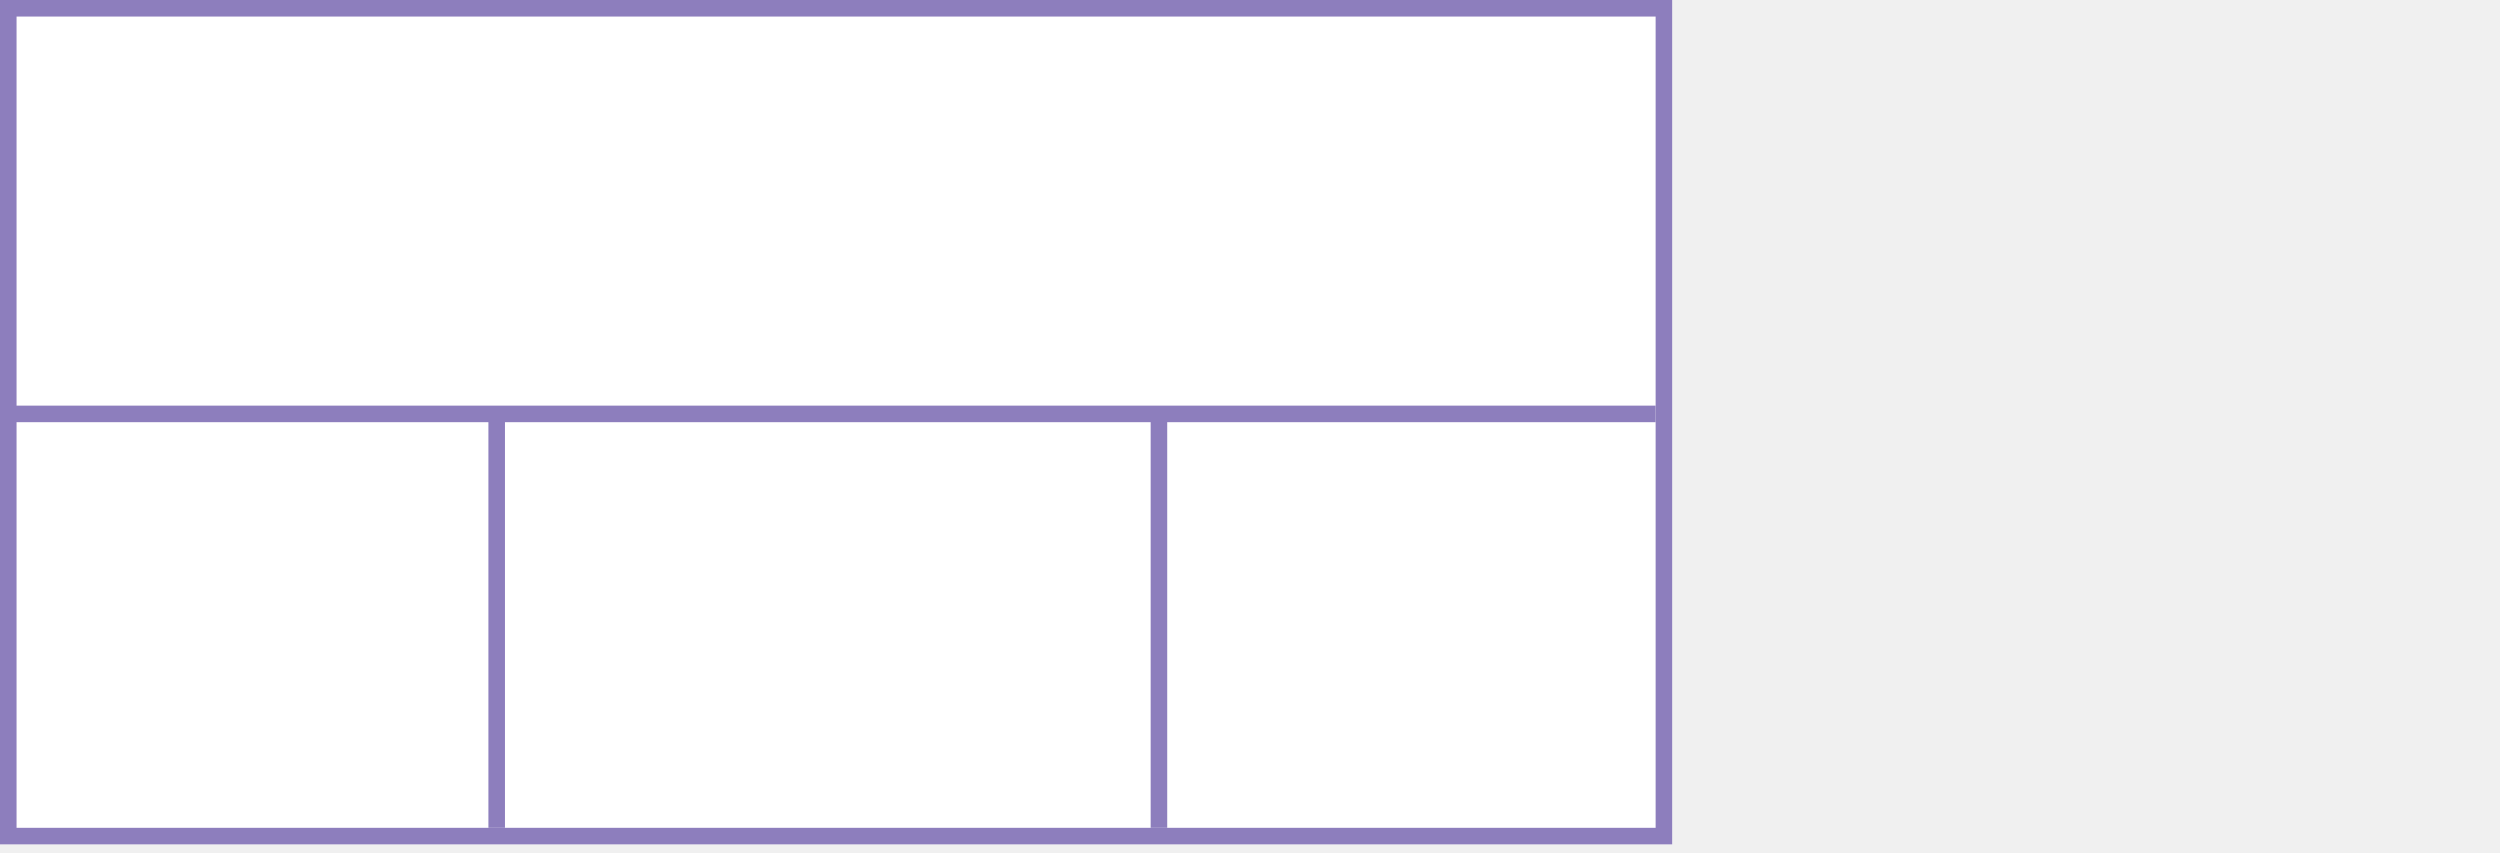
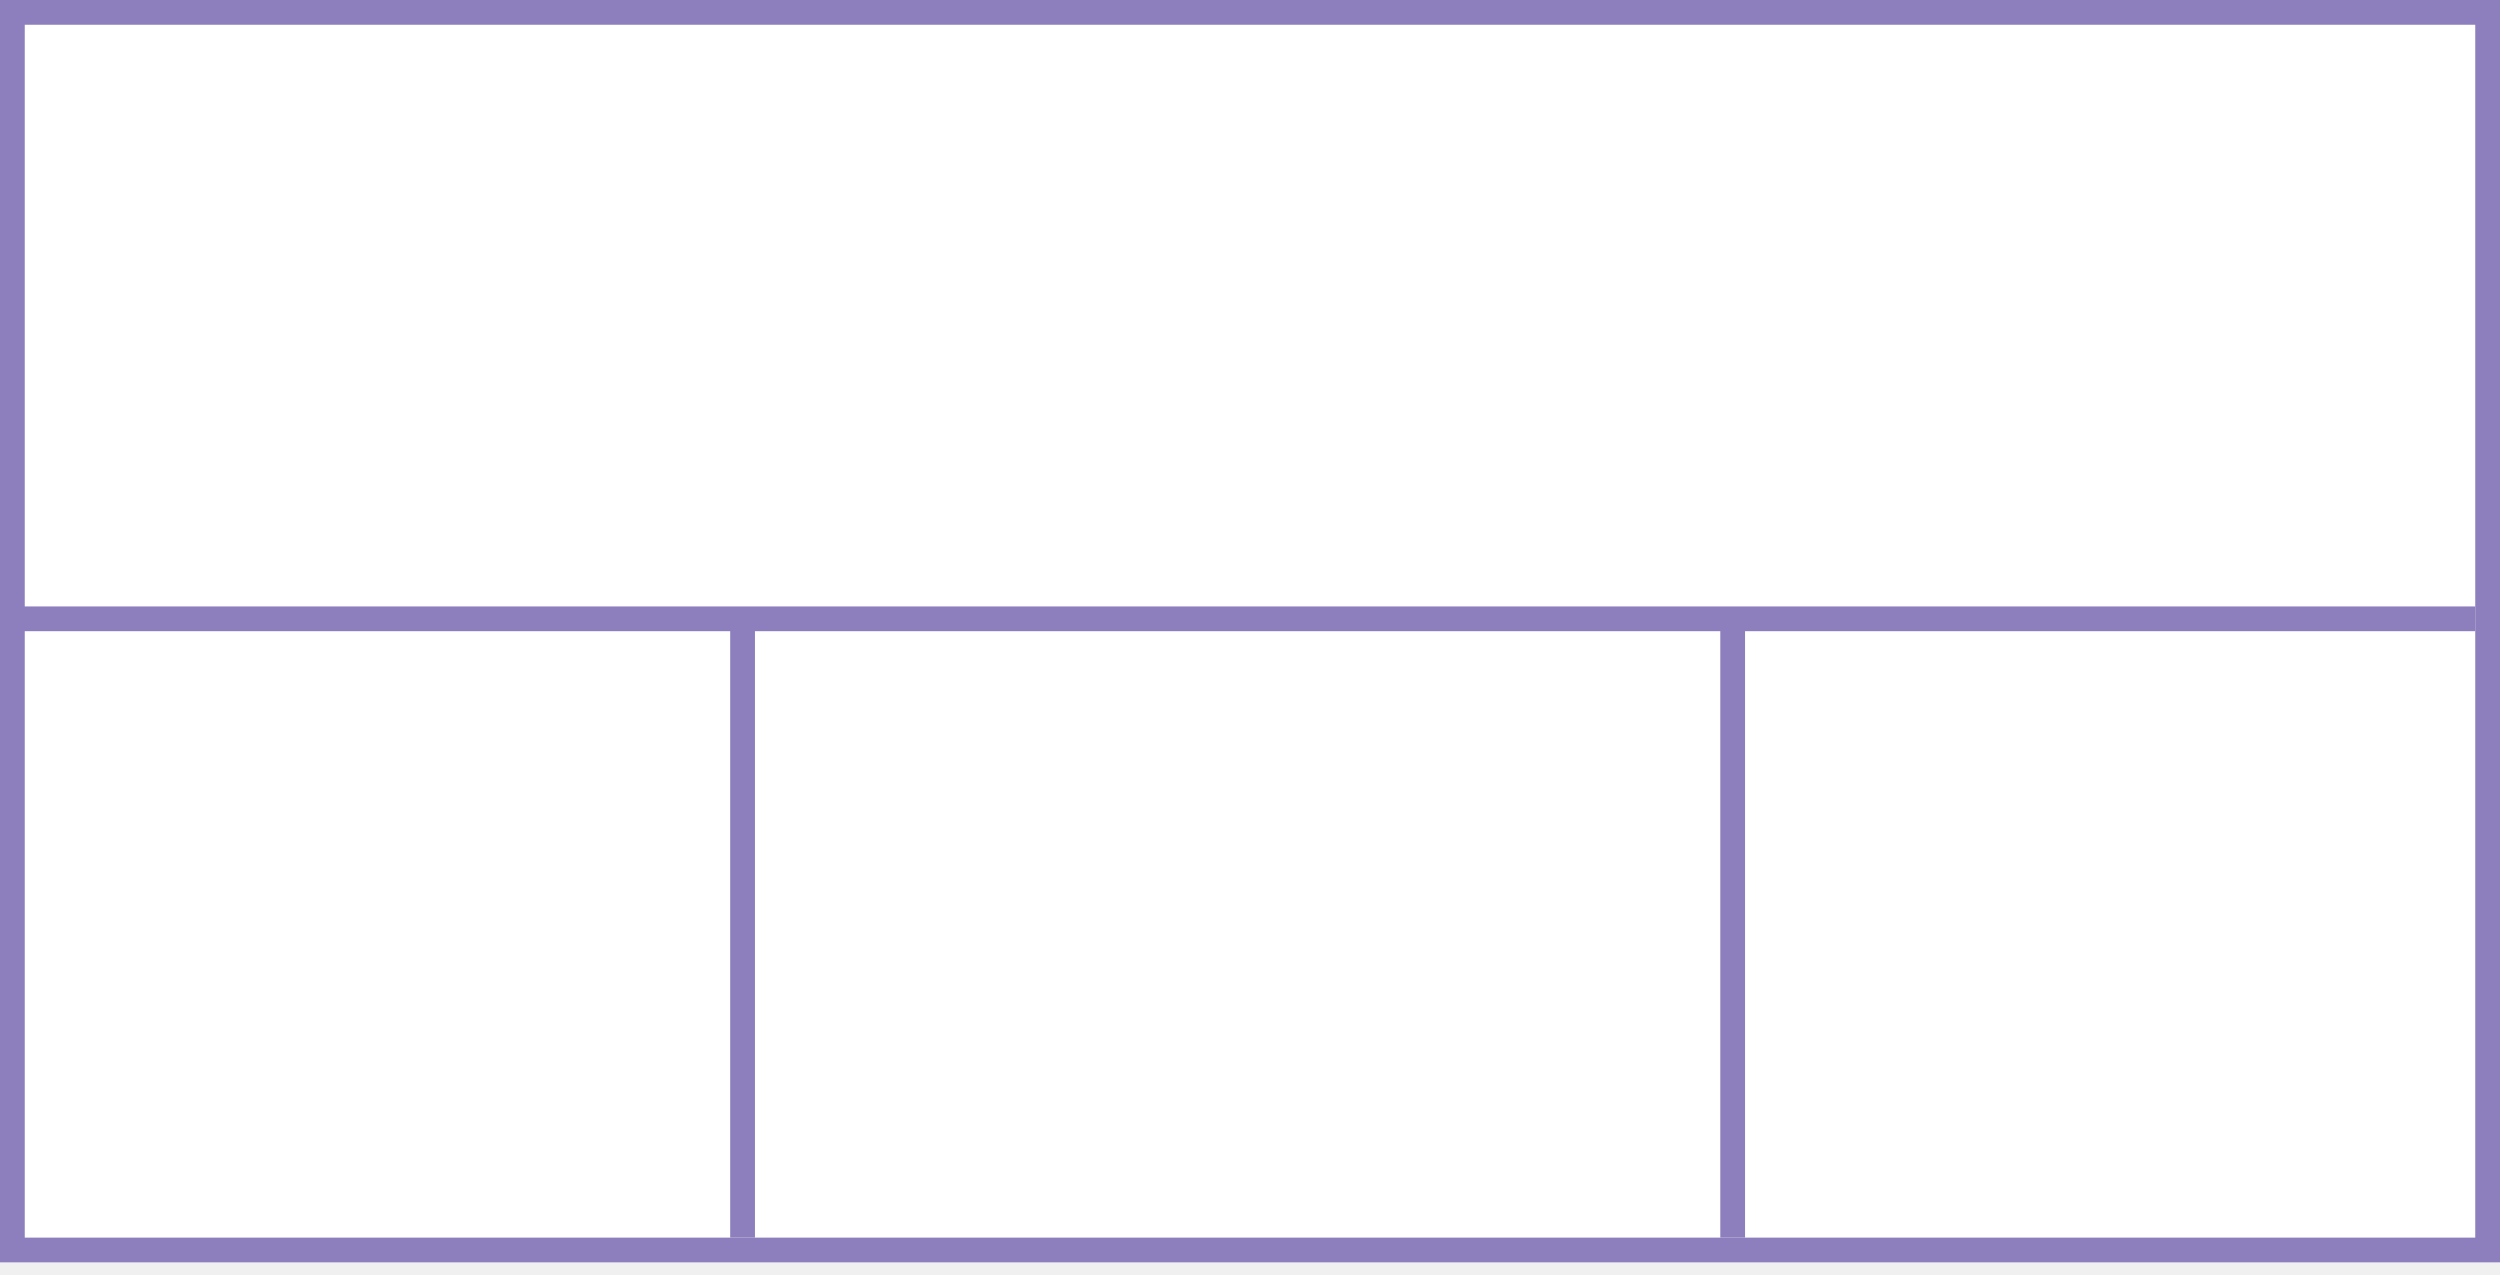
- <svg xmlns="http://www.w3.org/2000/svg" width="302" height="103">
+ <svg xmlns="http://www.w3.org/2000/svg" width="202" height="103">
  <g>
    <rect x="0" y="0" width="202" height="102" id="canvas_background" fill="#fff" />
  </g>
  <g>
    <rect fill="#fff" stroke-width="2" x="1" y="1" width="200" height="100" id="svg_3" stroke="#8D7EBD" />
    <line fill="none" stroke="#8D7EBD" stroke-width="2" x1="0" y1="50" x2="200" y2="50" id="svg_4" />
    <line fill="none" stroke="#8D7EBD" stroke-width="2" x1="60" y1="50" x2="60" y2="100" id="svg_5" />
    <line fill="none" stroke="#8D7EBD" stroke-width="2" x1="140" y1="50" x2="140" y2="100" id="svg_10" />
  </g>
</svg>
